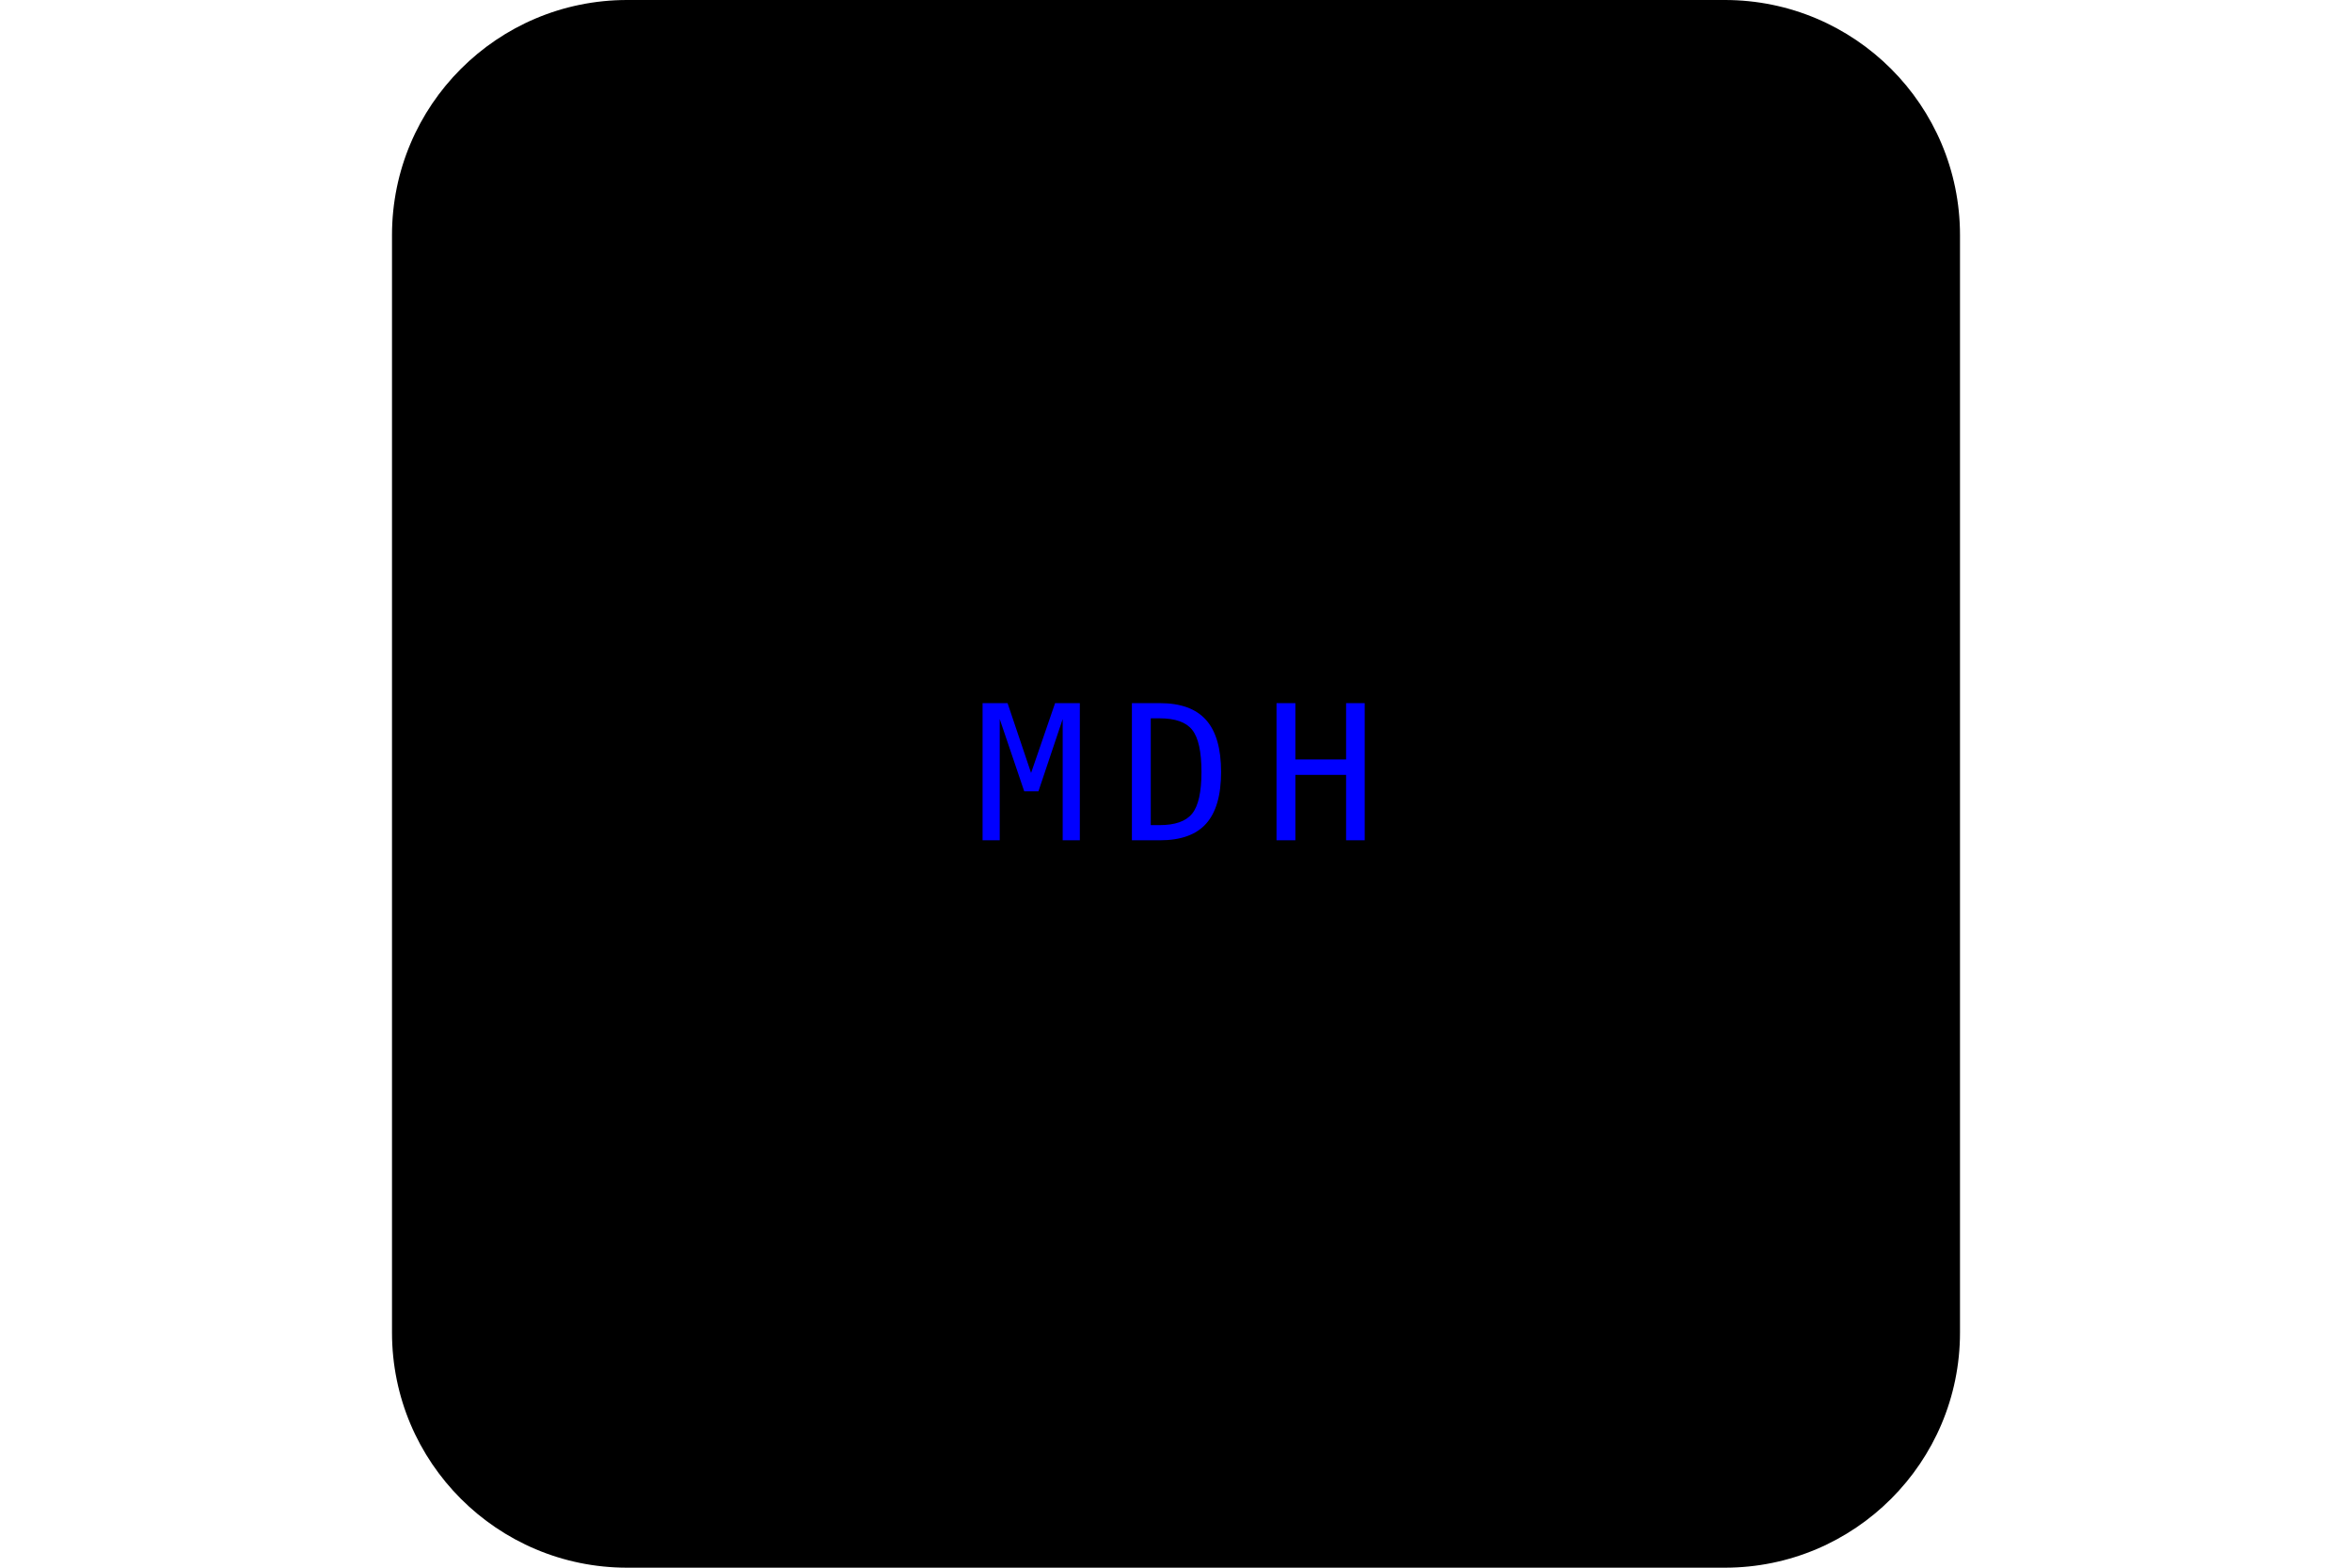
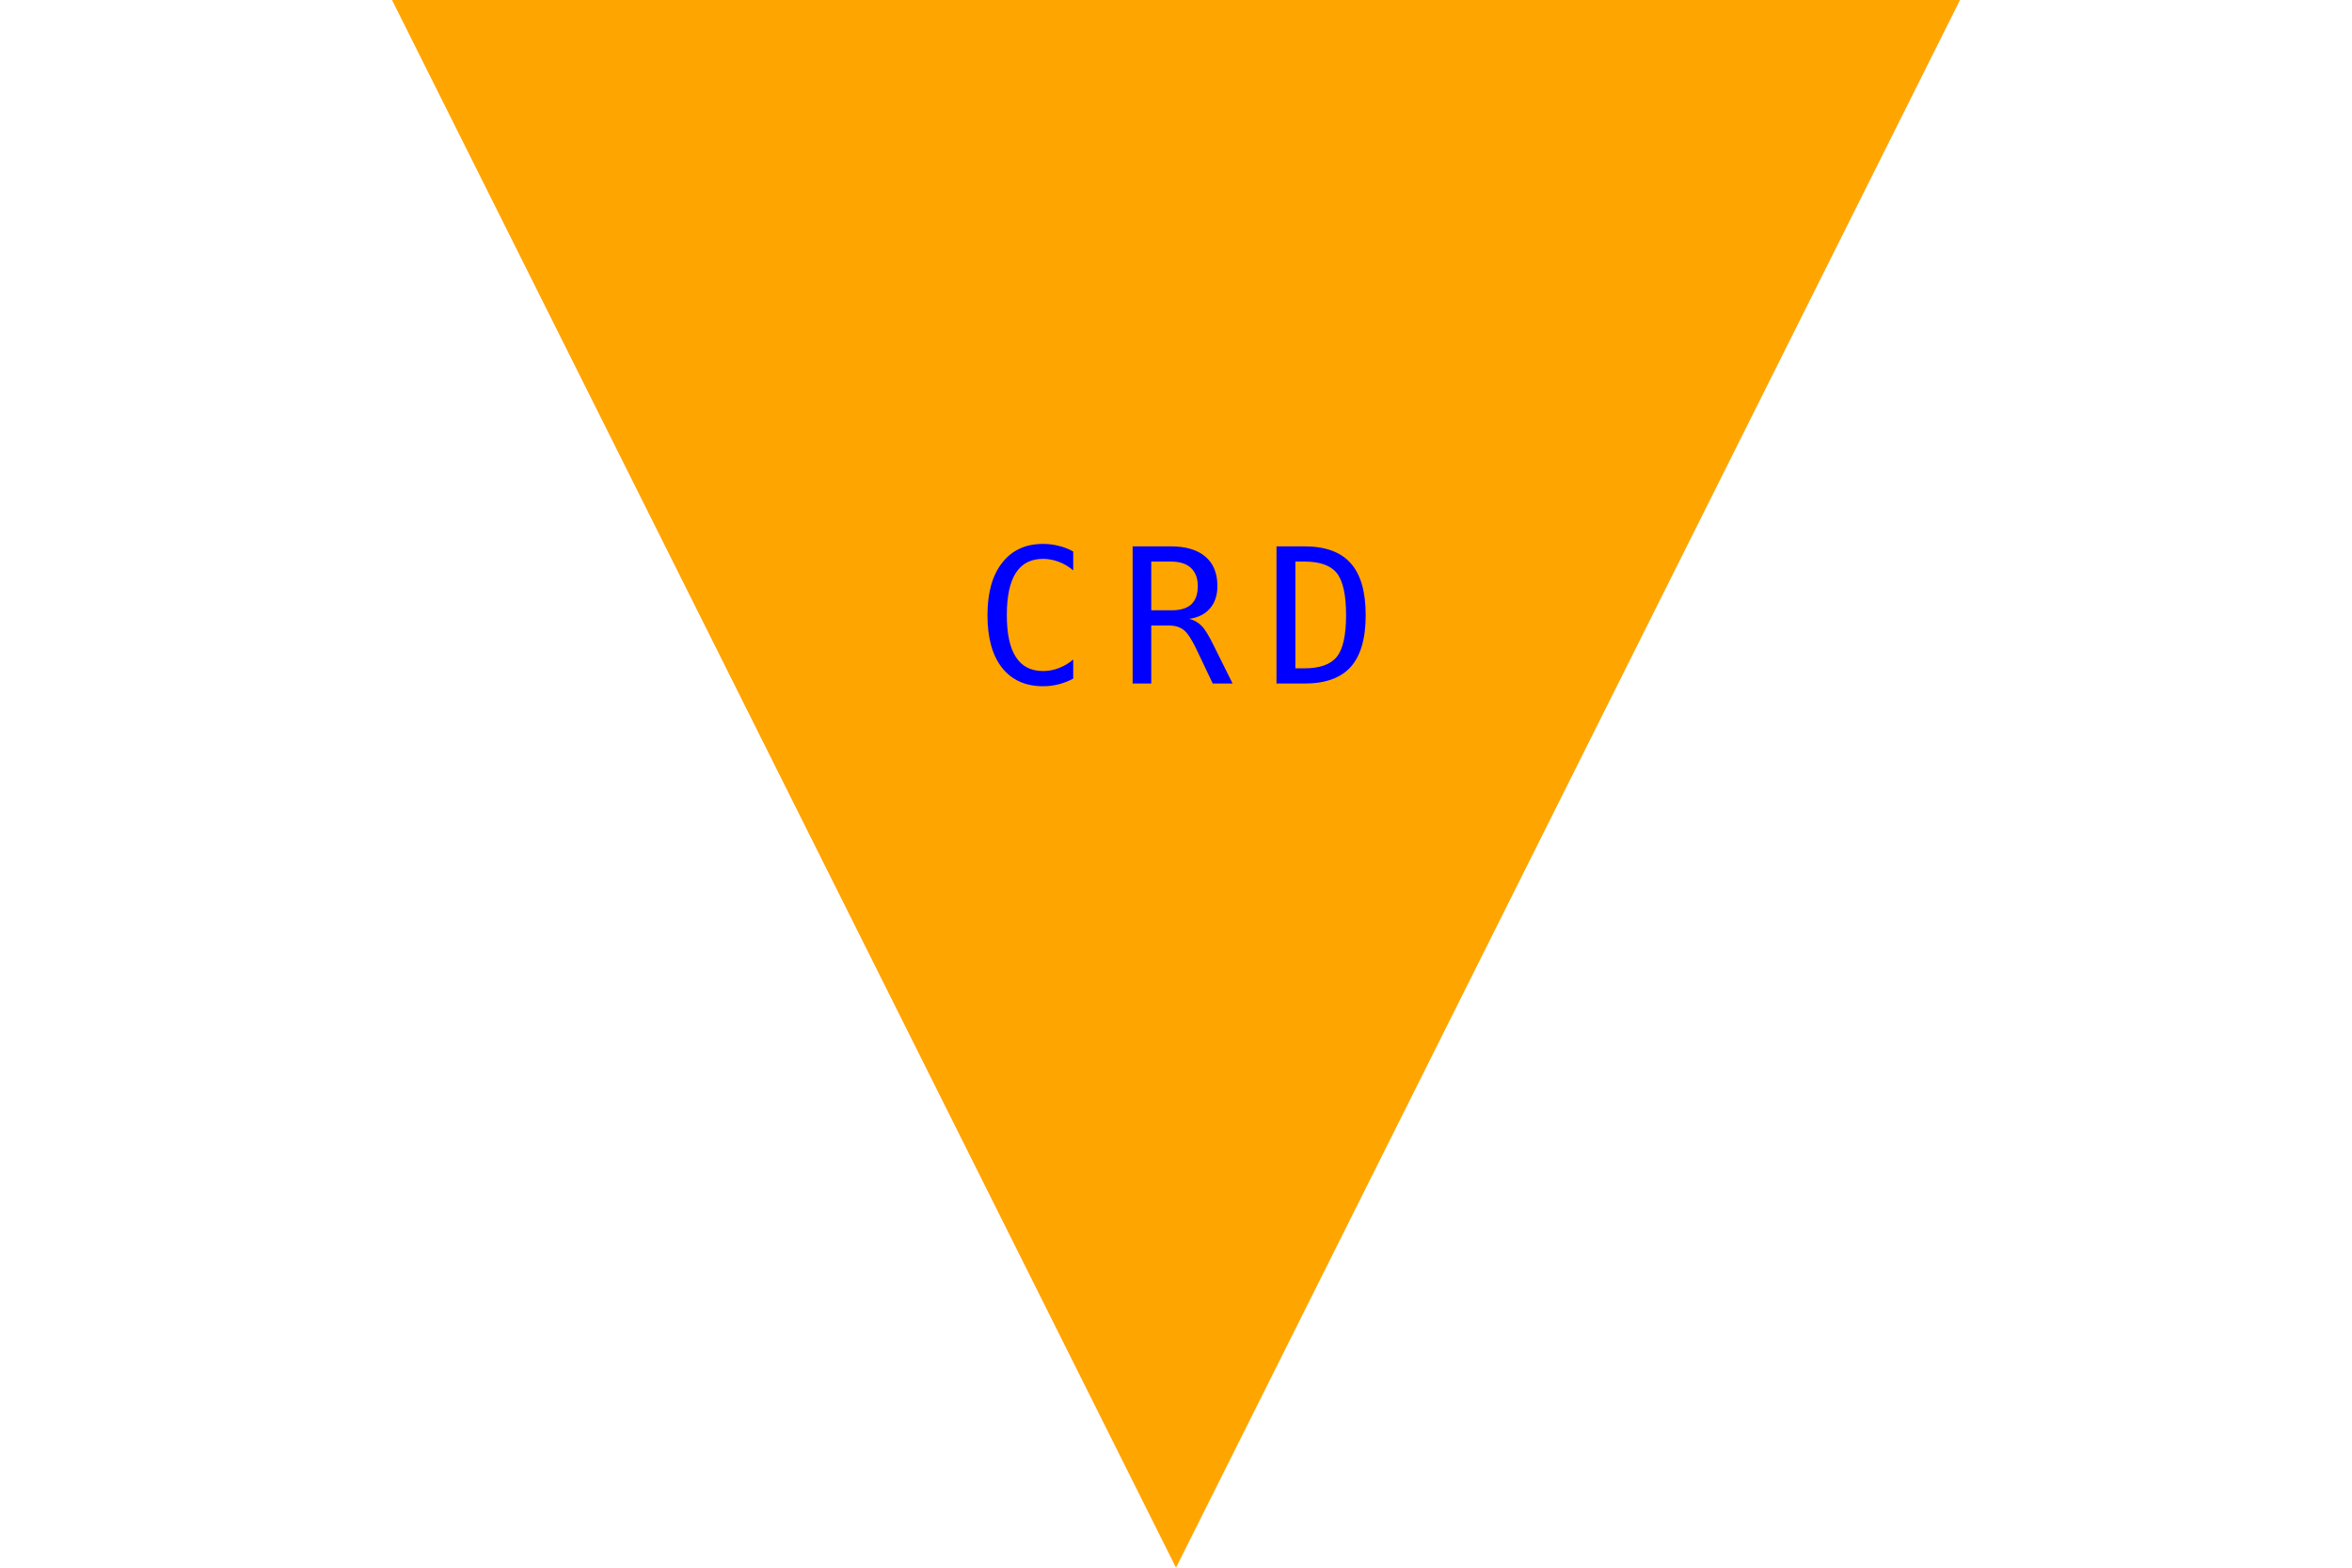
<svg xmlns="http://www.w3.org/2000/svg" viewBox="0 0 100 100" width="300" height="200">
-   <rect width="100" height="100" rx="15" fill="BLACK" />
-   <text x="50%" y="50%" text-anchor="middle" fill="BLUE" font-size="2.3rem" letter-spacing="2" dy=".3em" font-family="monospace">MDH
+   <polygon points="100 0, 0 ,0 50, 100" fill="ORANGE" />
+   <text x="50%" y="40%" text-anchor="middle" fill="BLUE" font-size="2.3rem" letter-spacing="2" dy=".3em" font-family="monospace">CRD
      </text>
</svg>
